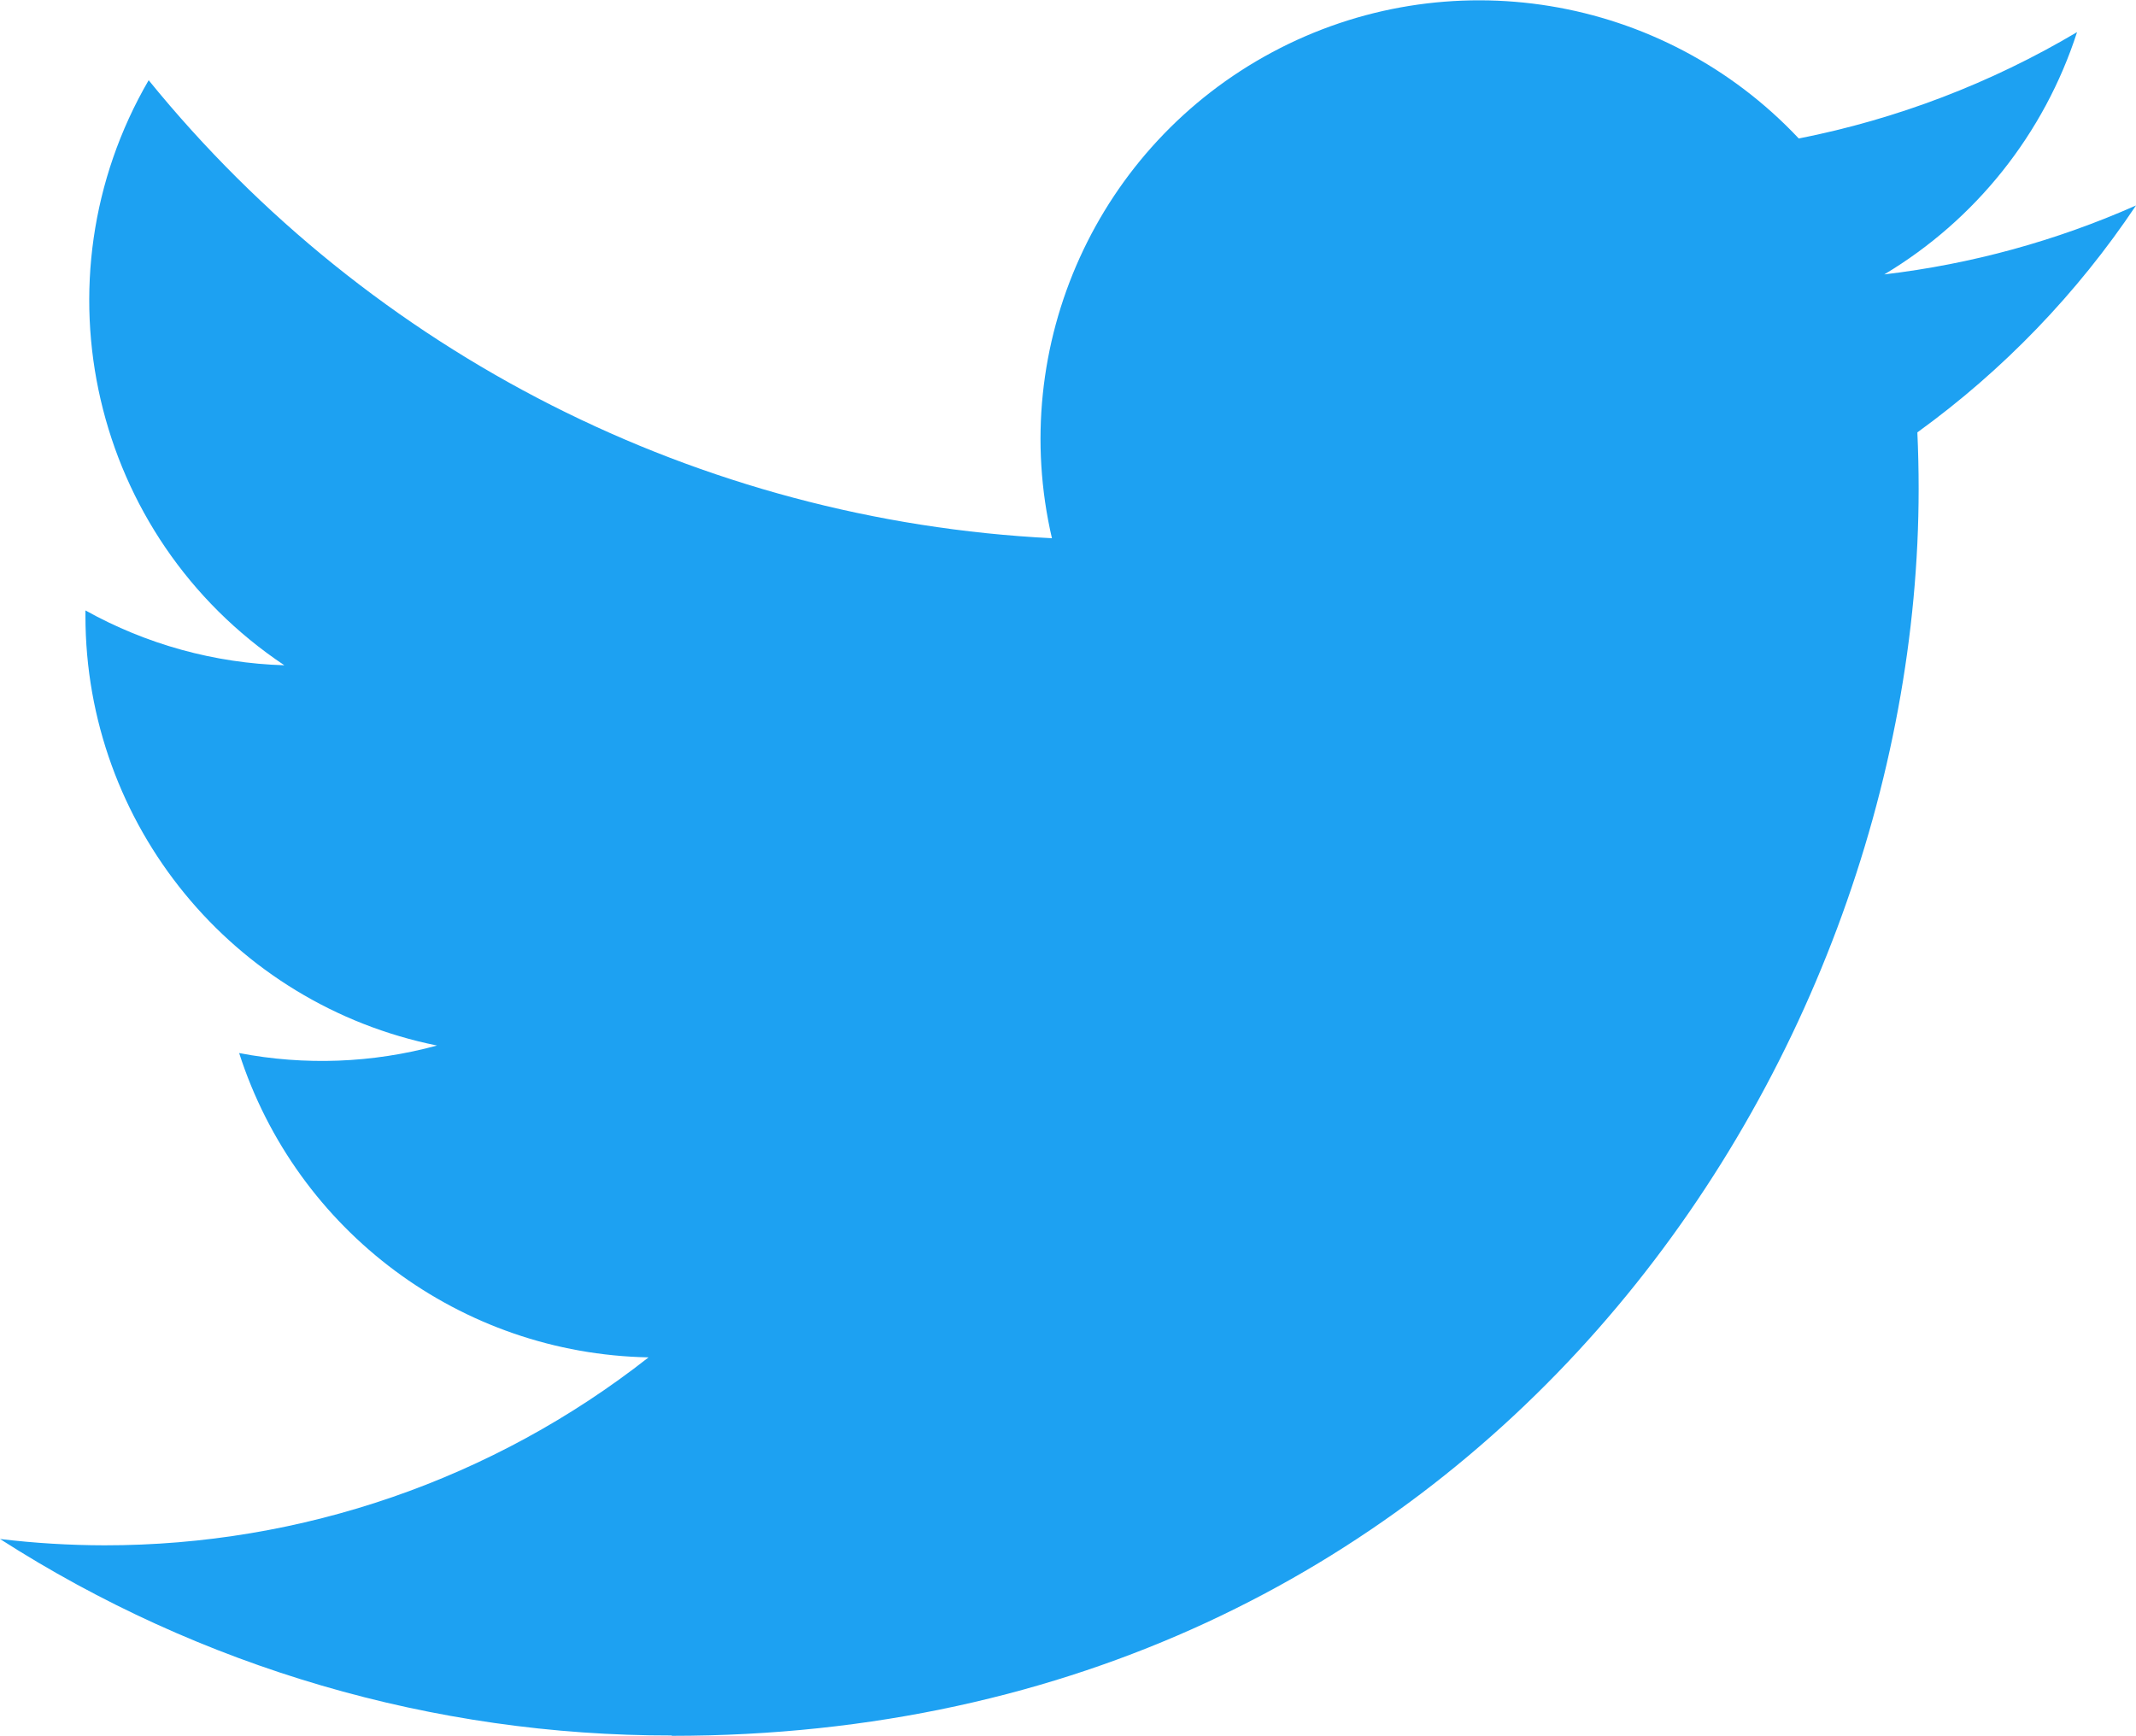
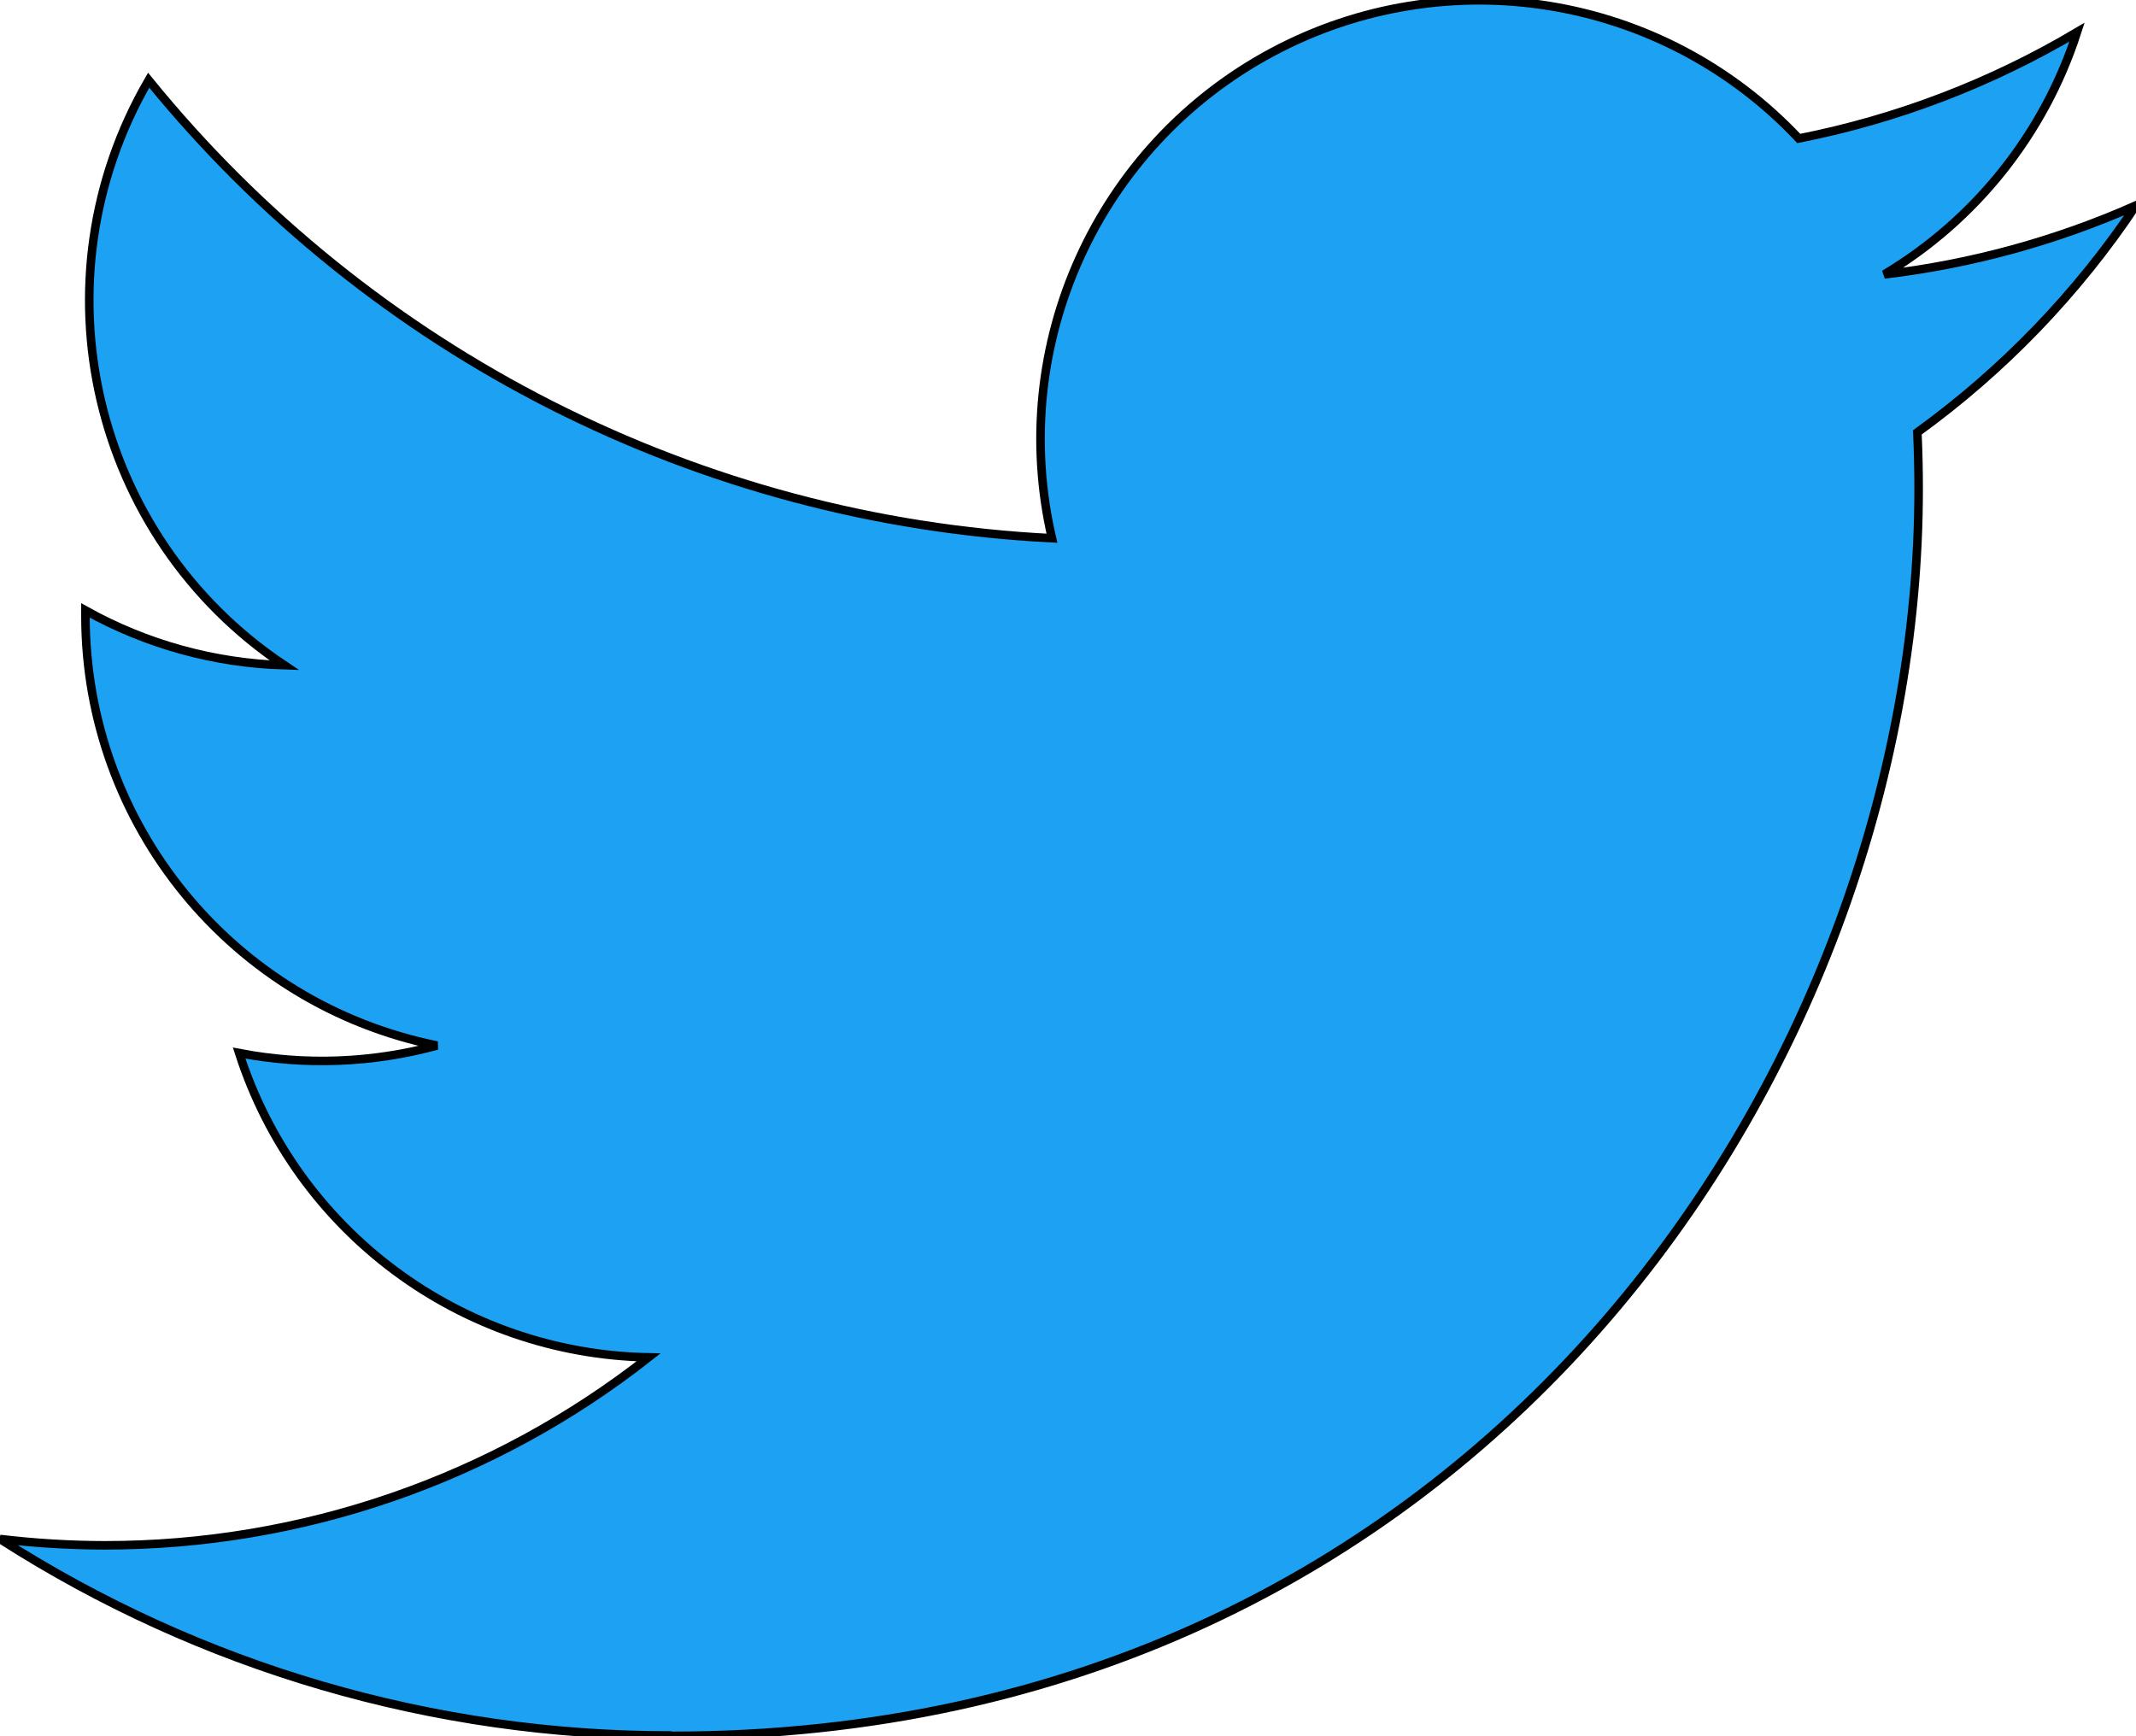
- <svg xmlns="http://www.w3.org/2000/svg" data-name="Logo — FIXED" width="250" height="203.18">
+ <svg xmlns="http://www.w3.org/2000/svg" data-name="Logo — FIXED" width="250" height="203.18" stroke="black">
  <path d="M78.62 203.18c94.38 0 145.94-78.18 145.94-145.94q0-3.33-.15-6.63A104.36 104.36 0 0 0 250 24.05a102.38 102.38 0 0 1-29.46 8.07A51.47 51.47 0 0 0 243.1 3.76a102.79 102.79 0 0 1-32.57 12.45A51.34 51.34 0 0 0 123.12 63 145.62 145.62 0 0 1 17.4 9.39a51.33 51.33 0 0 0 15.88 68.48A50.91 50.91 0 0 1 10 71.45v.65a51.31 51.31 0 0 0 41.15 50.28 51.21 51.21 0 0 1-23.16.88 51.35 51.35 0 0 0 47.92 35.62 102.92 102.92 0 0 1-63.7 22A104.42 104.42 0 0 1 0 180.14a145.21 145.21 0 0 0 78.62 23" fill="#1da1f2" />
</svg>
